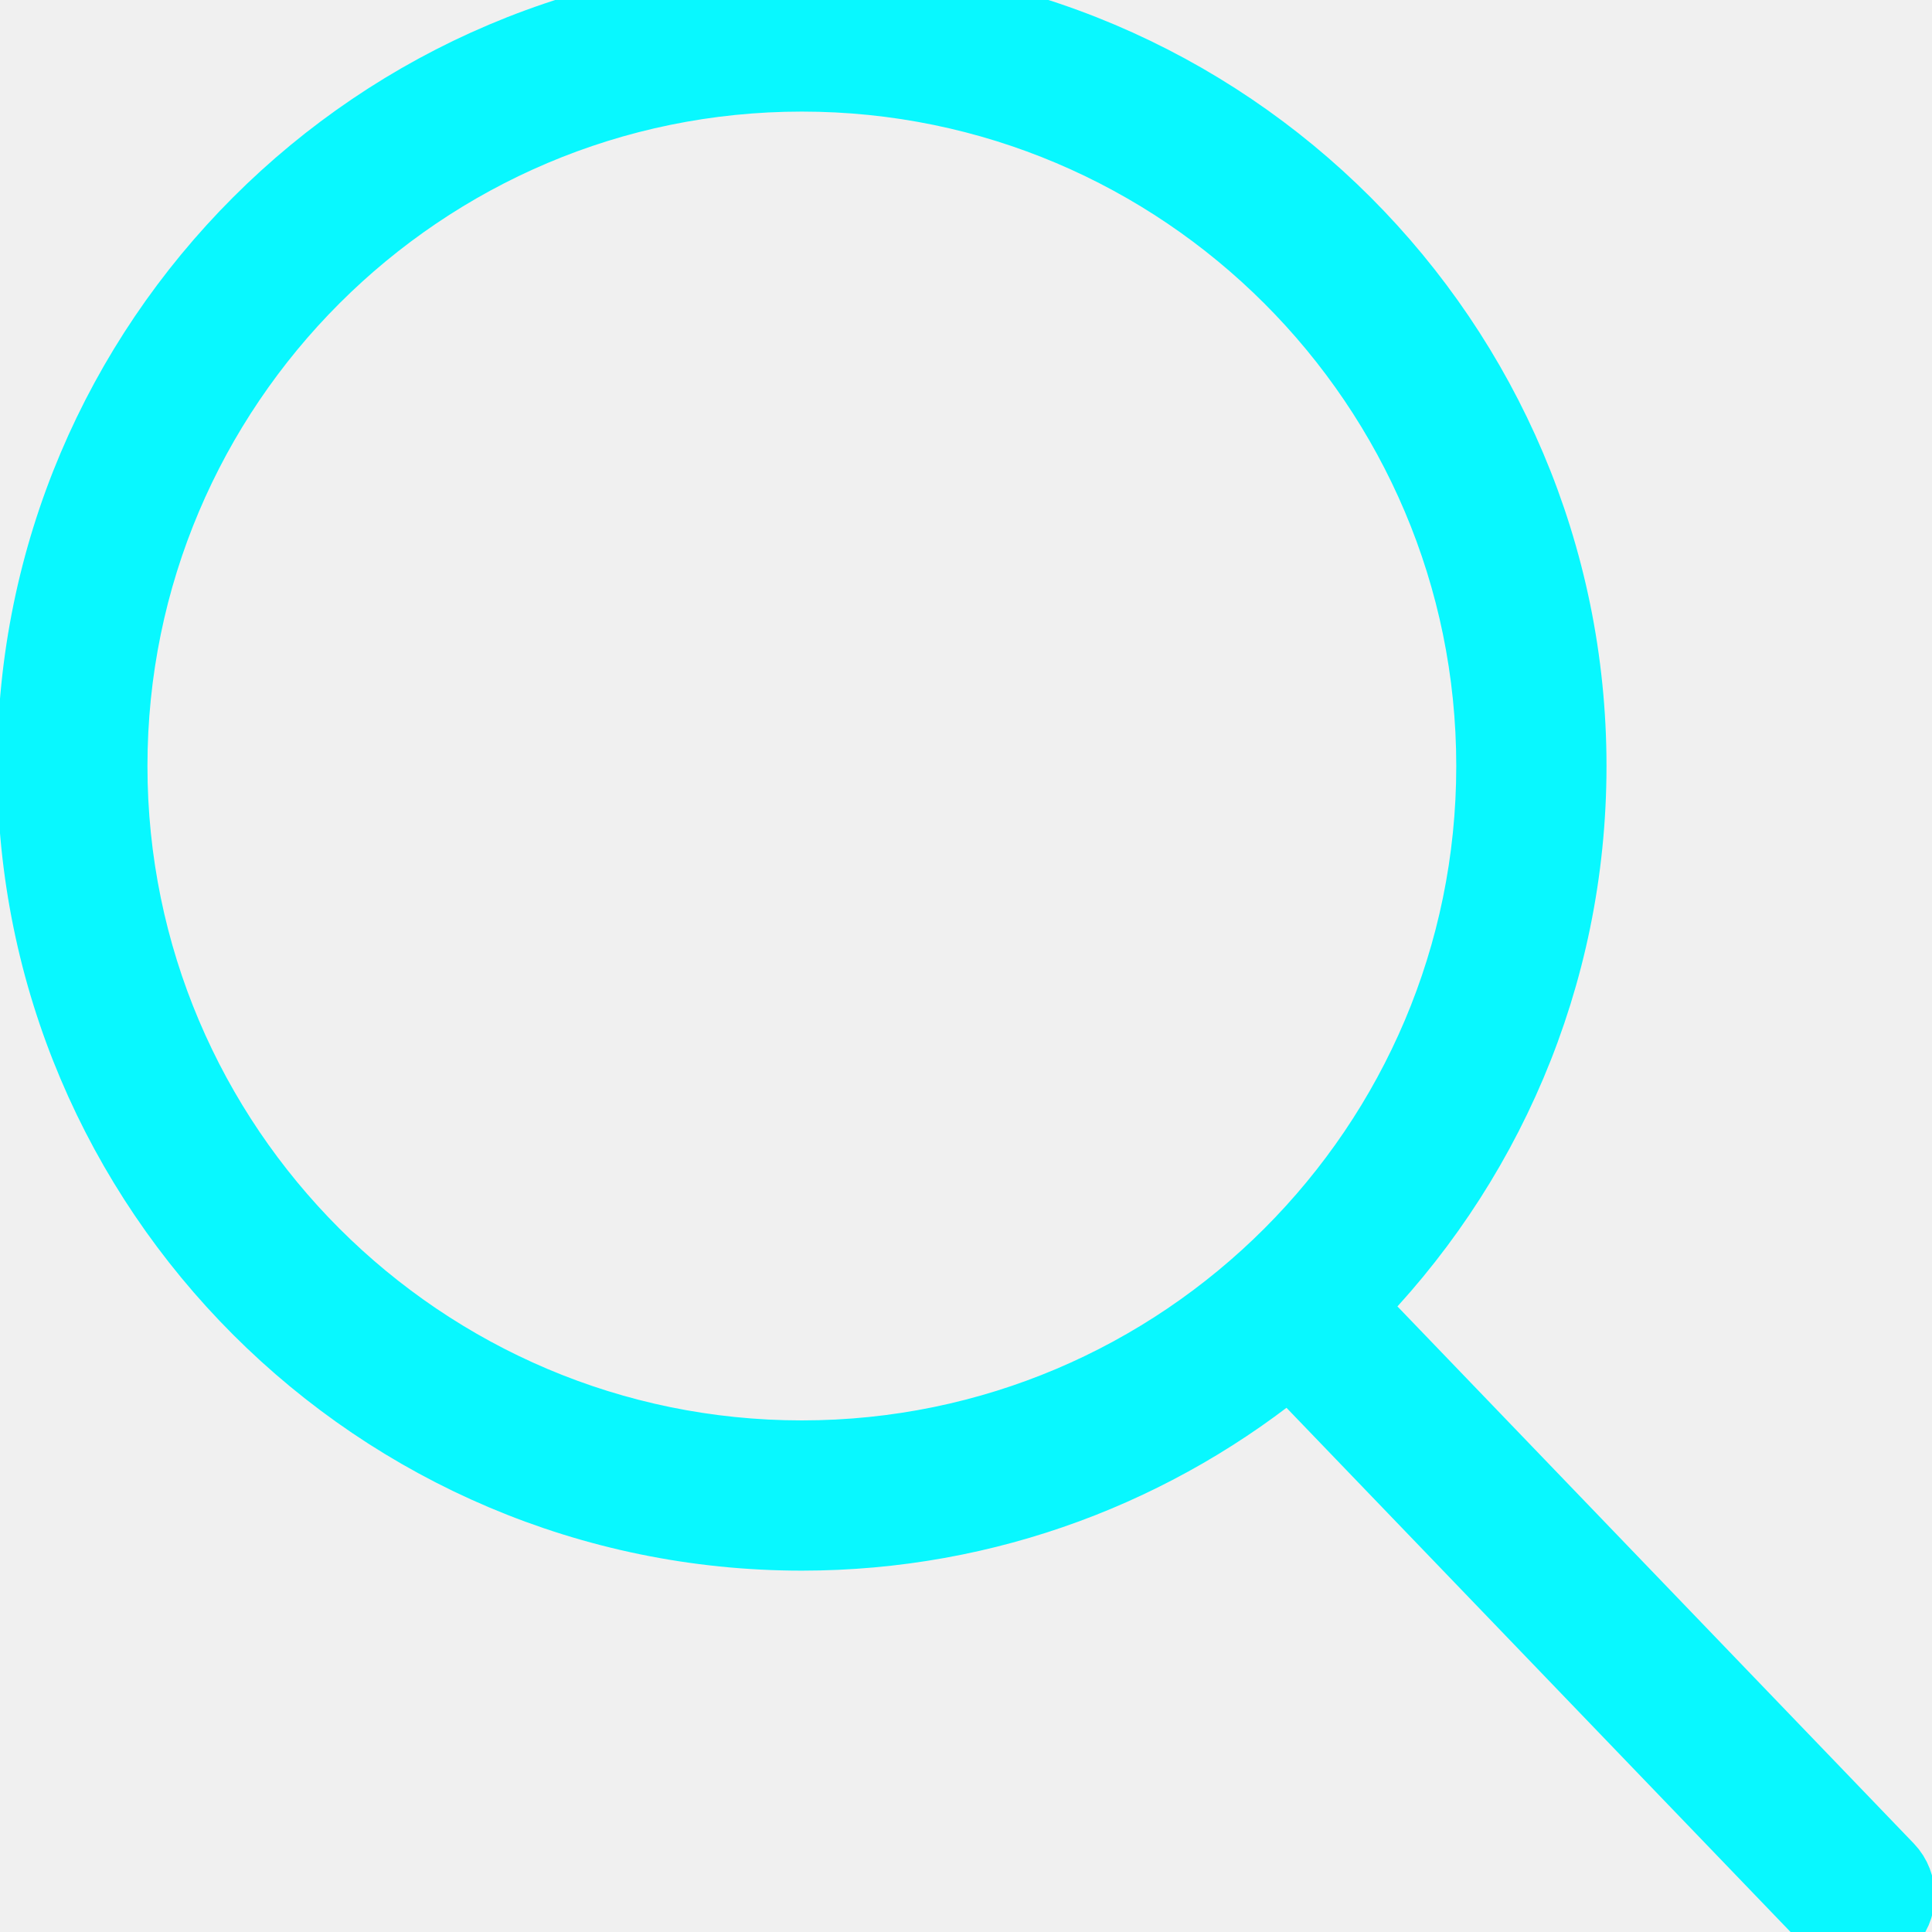
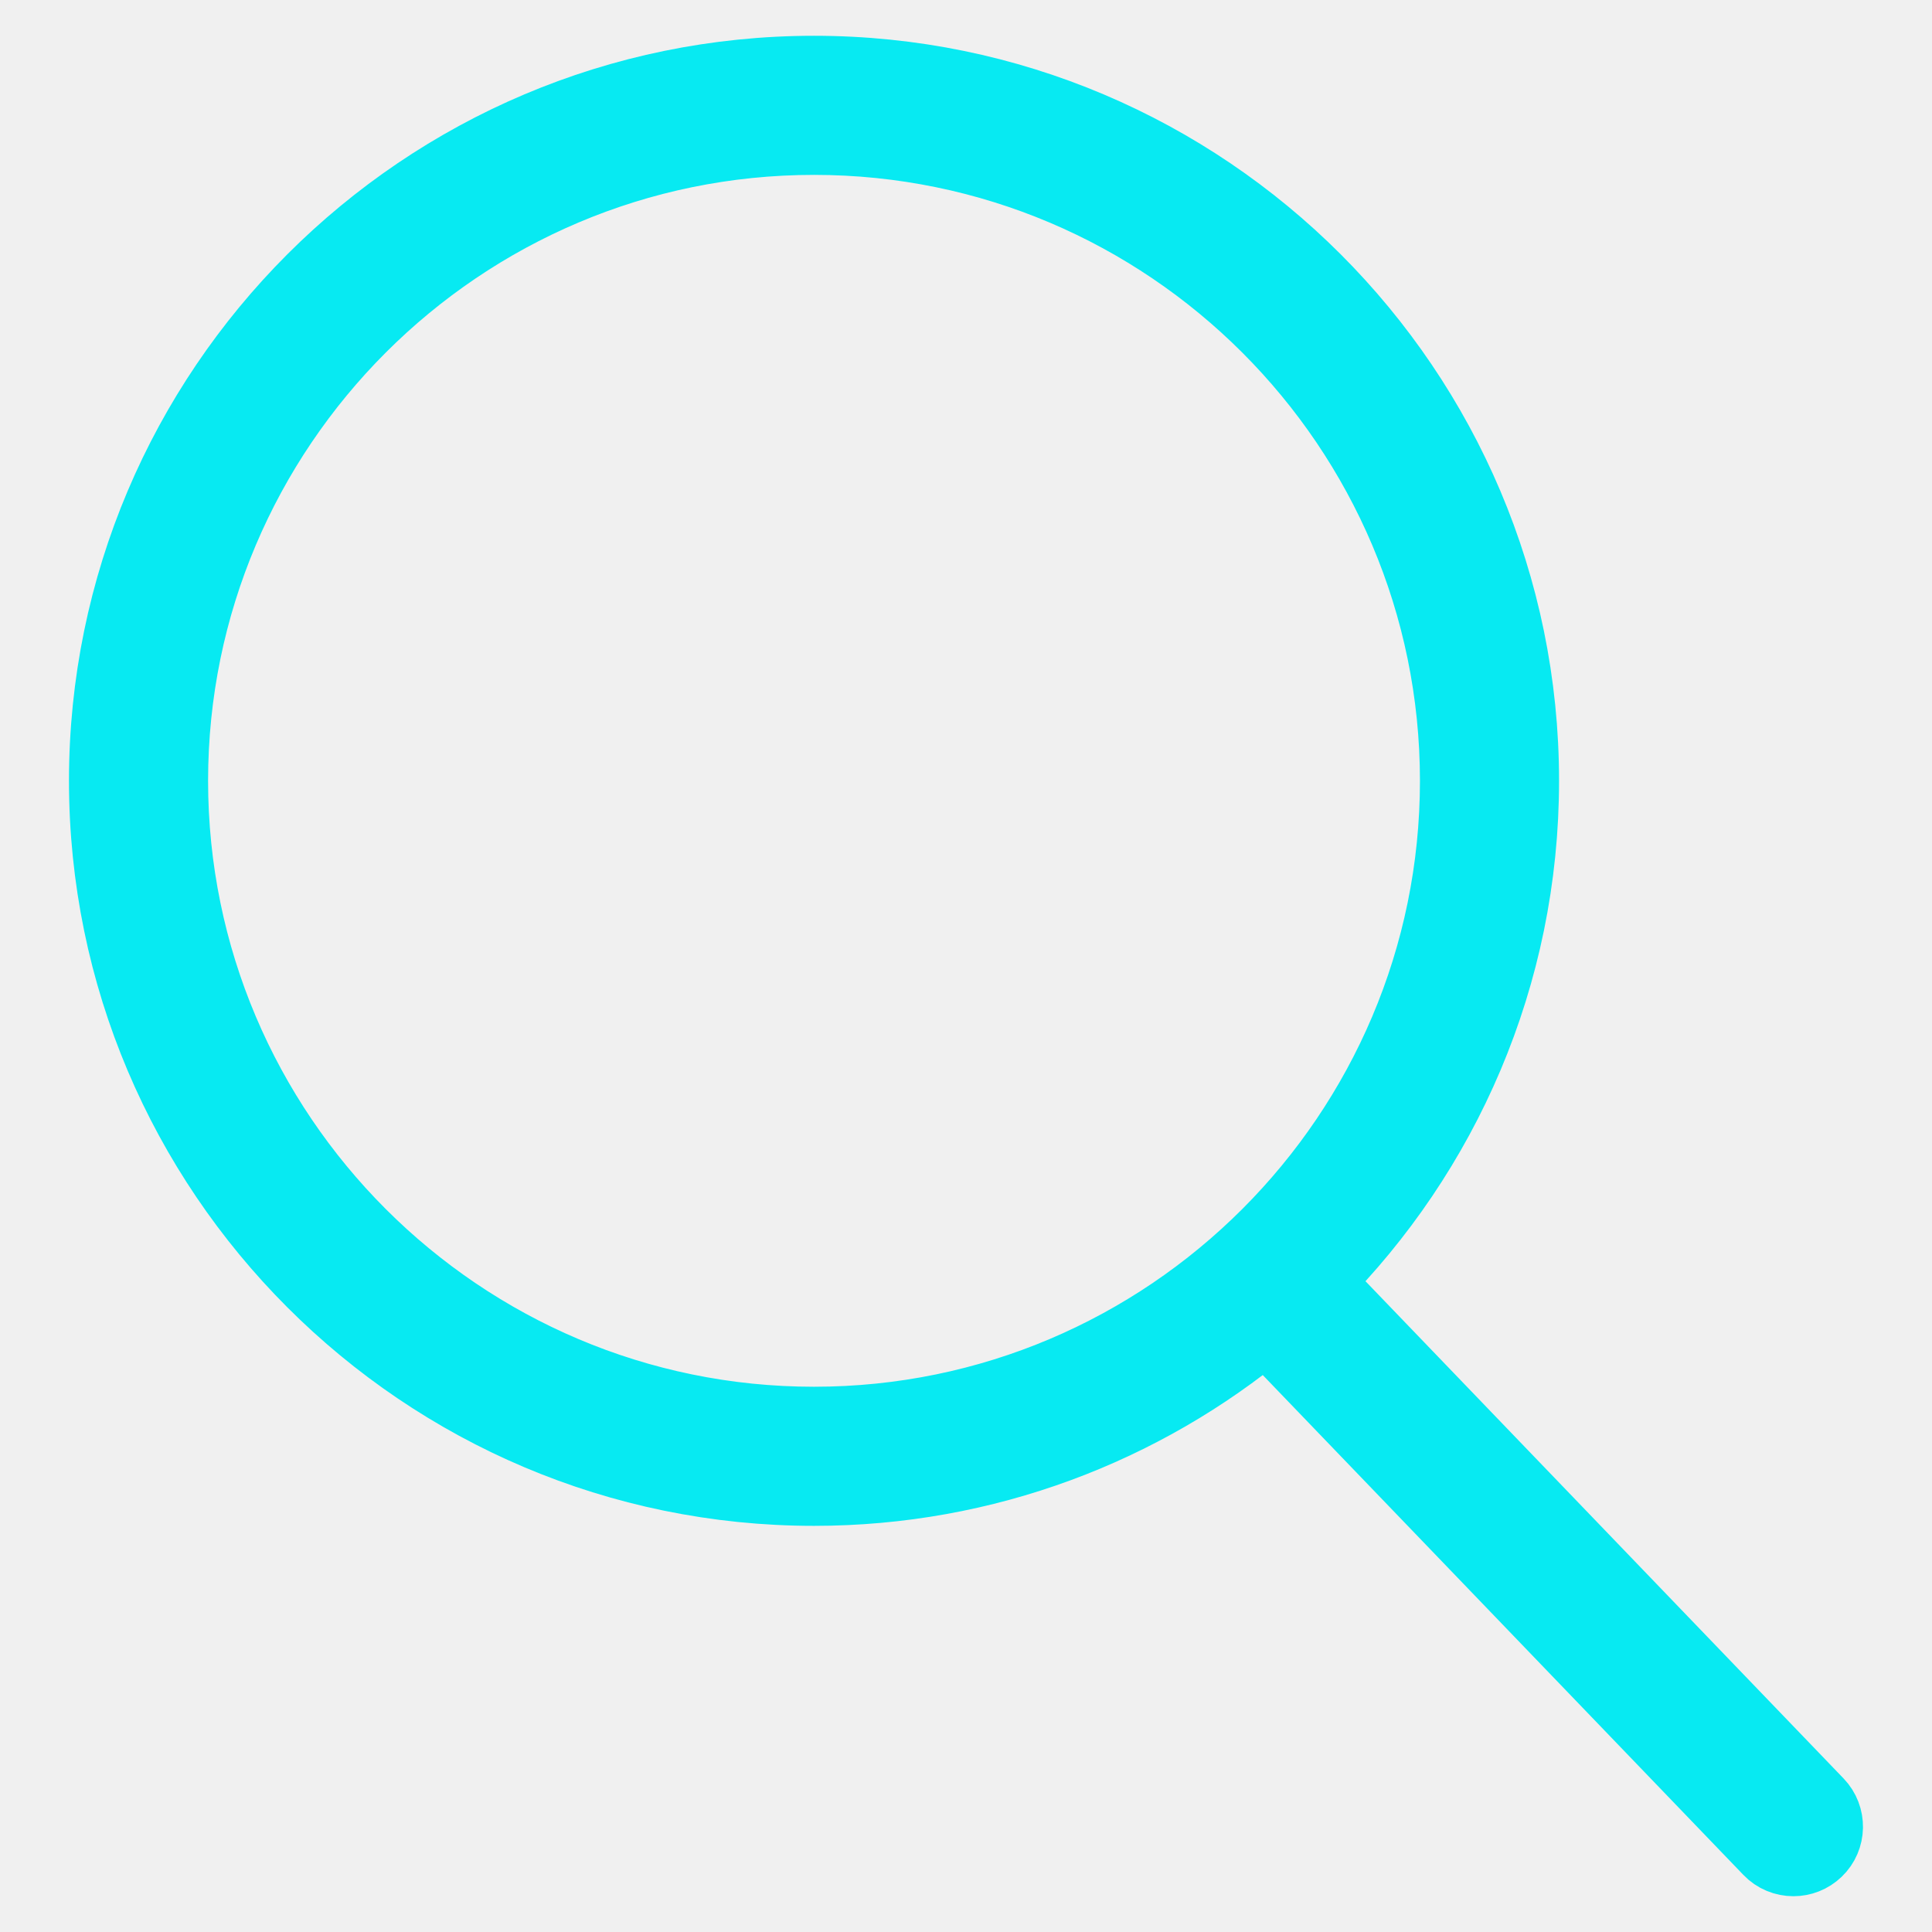
- <svg xmlns="http://www.w3.org/2000/svg" width="25" height="25" viewBox="0 0 25 25" fill="none">
-   <g clip-path="url(#clip0_293_76)">
-     <path d="M24.404 24.201L17.391 16.907C19.18 15.113 20.288 12.64 20.288 9.912C20.288 4.446 15.842 0 10.376 0C4.91 0 0.464 4.446 0.464 9.912C0.464 15.378 4.91 19.824 10.376 19.824C12.775 19.824 14.977 18.966 16.693 17.543L23.724 24.855C23.816 24.952 23.94 25 24.064 25C24.182 25 24.299 24.956 24.391 24.868C24.579 24.688 24.584 24.389 24.404 24.201ZM10.376 18.88C5.431 18.88 1.408 14.857 1.408 9.912C1.408 4.967 5.431 0.944 10.376 0.944C15.321 0.944 19.344 4.967 19.344 9.912C19.344 14.857 15.321 18.88 10.376 18.88Z" fill="#08F8FF" stroke="#08F8FF" />
-   </g>
-   <defs>
-     <clipPath id="clip0_293_76">
-       <rect width="25" height="25" fill="white" />
-     </clipPath>
-   </defs>
+ <svg xmlns="http://www.w3.org/2000/svg" width="27" height="27" viewBox="0 0 27 27" fill="none">
+   <path d="M25.404 25.201L18.391 17.907C20.18 16.113 21.288 13.64 21.288 10.912C21.288 5.446 16.842 1 11.376 1C5.91 1 1.464 5.446 1.464 10.912C1.464 16.378 5.91 20.824 11.376 20.824C13.775 20.824 15.977 19.966 17.693 18.543L24.724 25.855C24.816 25.952 24.94 26 25.064 26C25.182 26 25.299 25.956 25.391 25.868C25.579 25.688 25.584 25.389 25.404 25.201ZM11.376 19.88C6.431 19.88 2.408 15.857 2.408 10.912C2.408 5.967 6.431 1.944 11.376 1.944C16.321 1.944 20.344 5.967 20.344 10.912C20.344 15.857 16.321 19.88 11.376 19.88Z" fill="#2F8FFF" stroke="#07EAF2" />
</svg>
